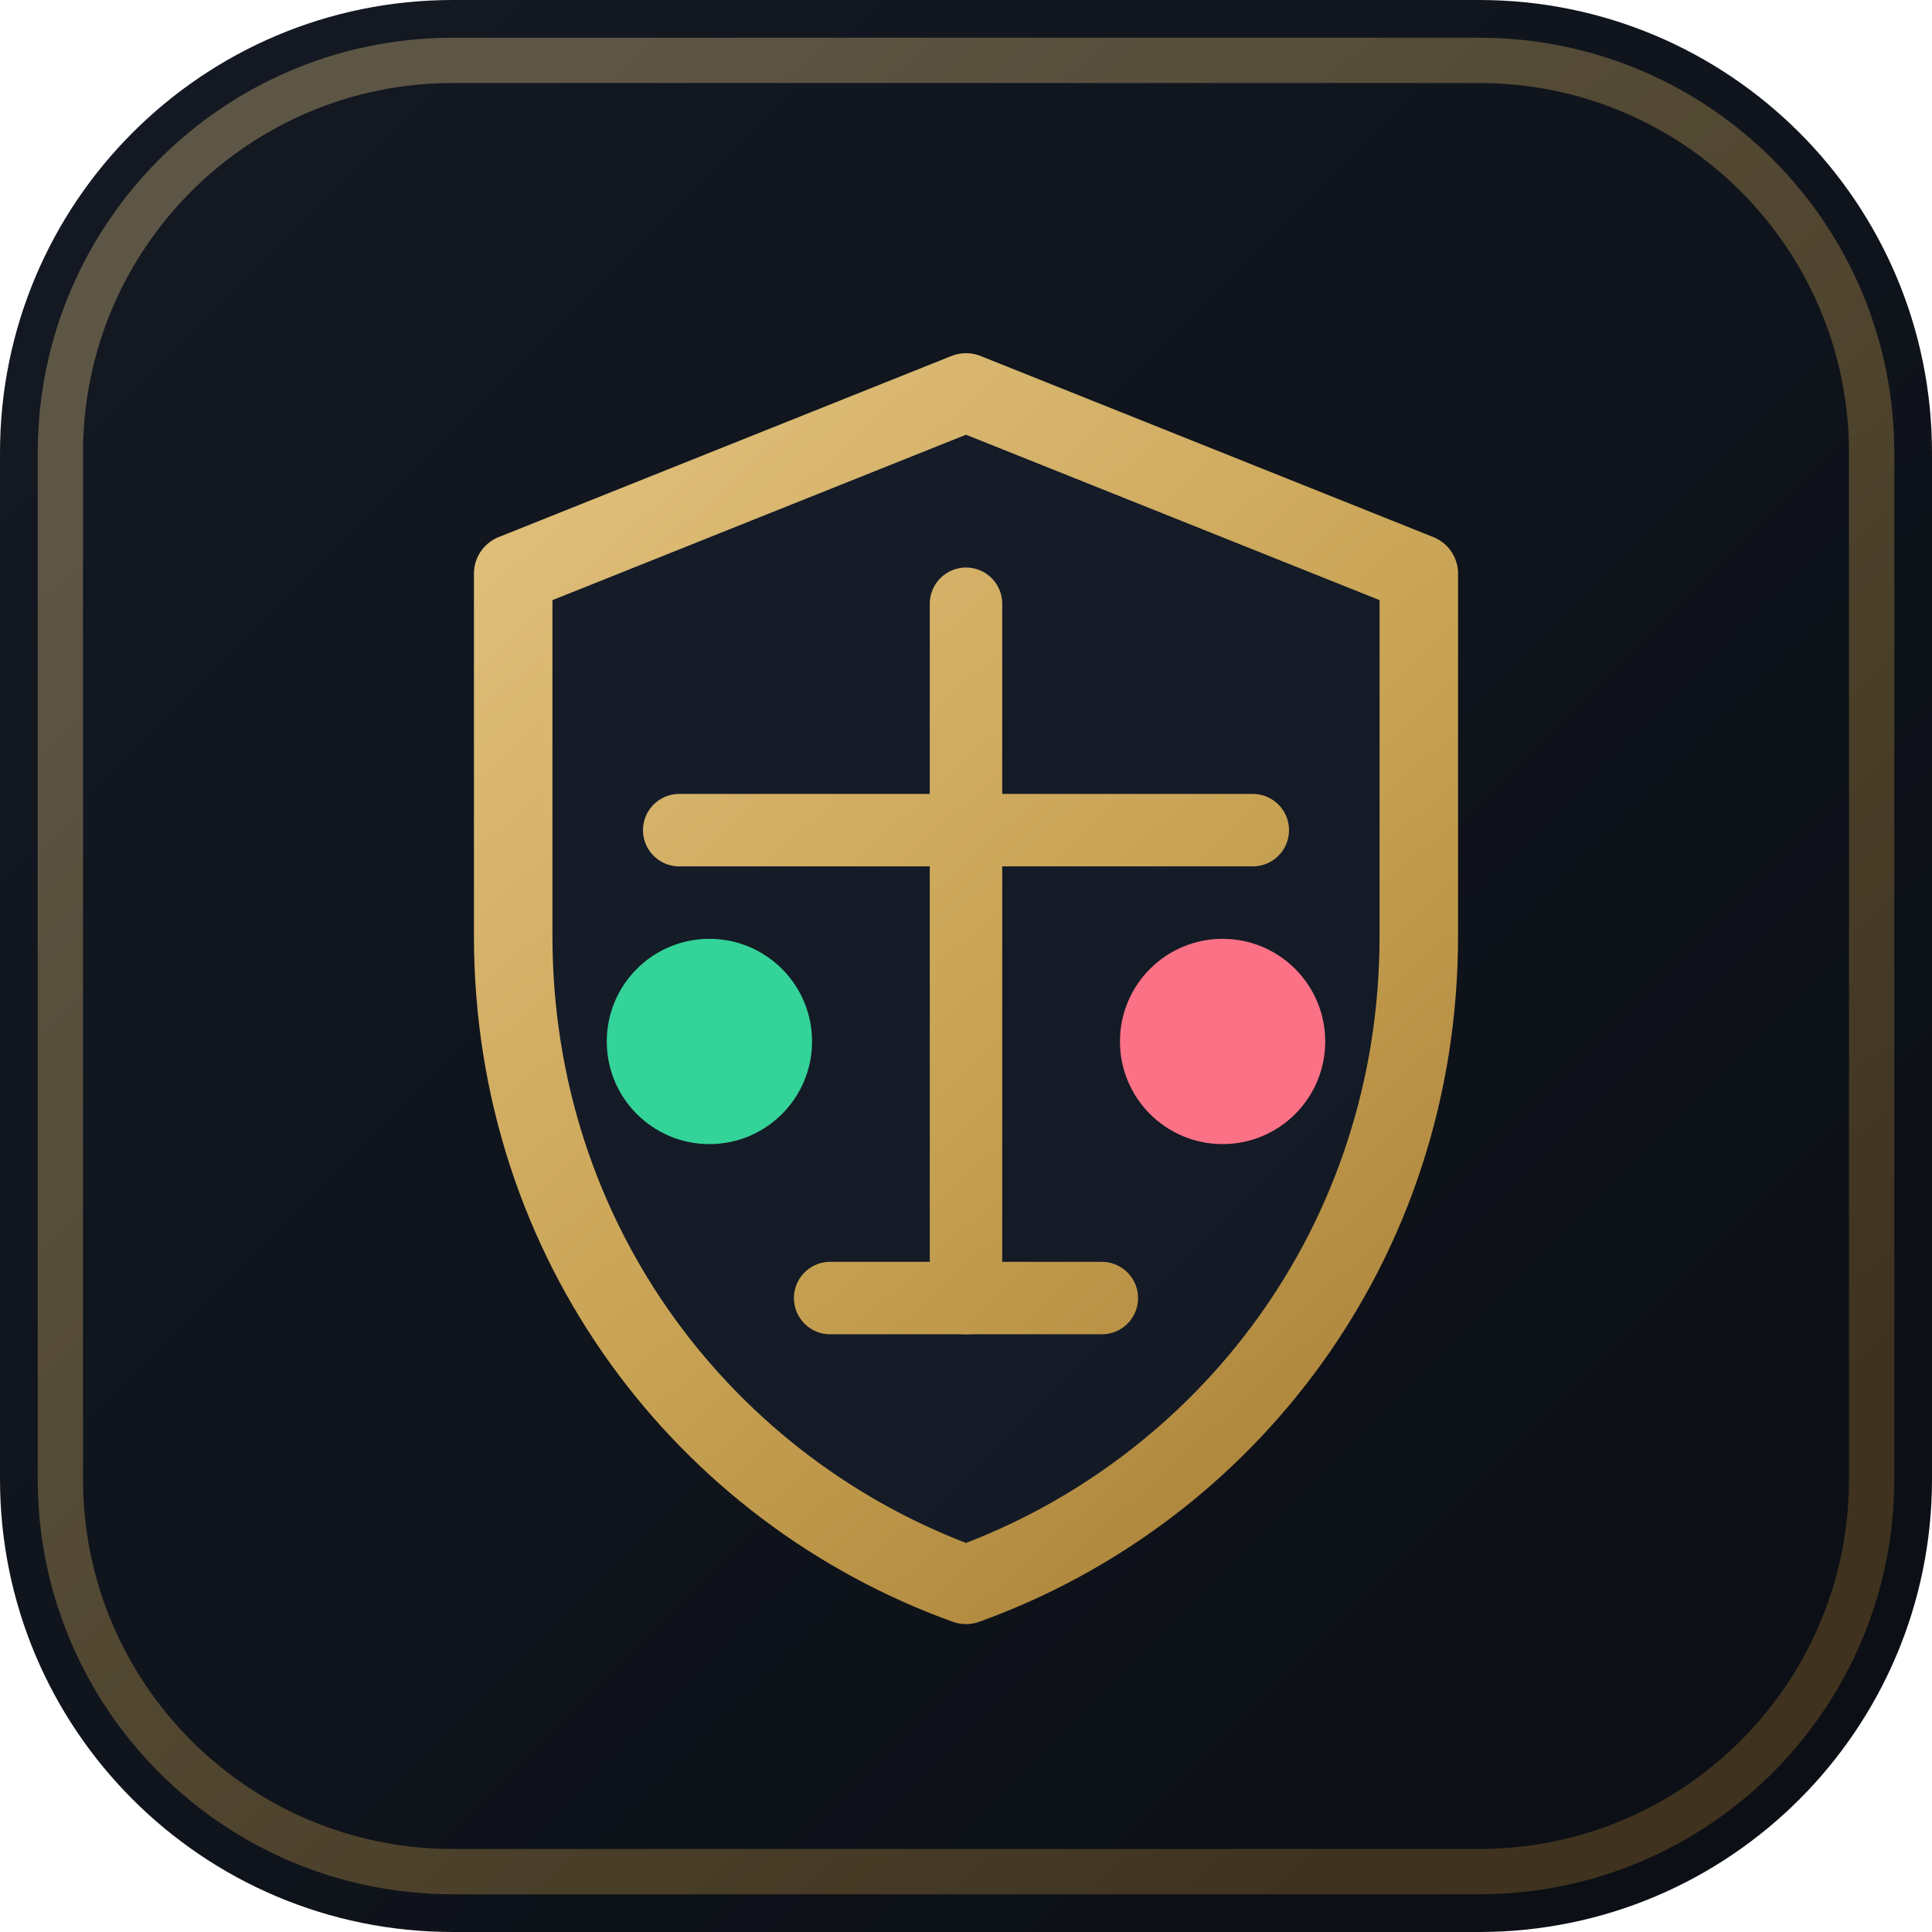
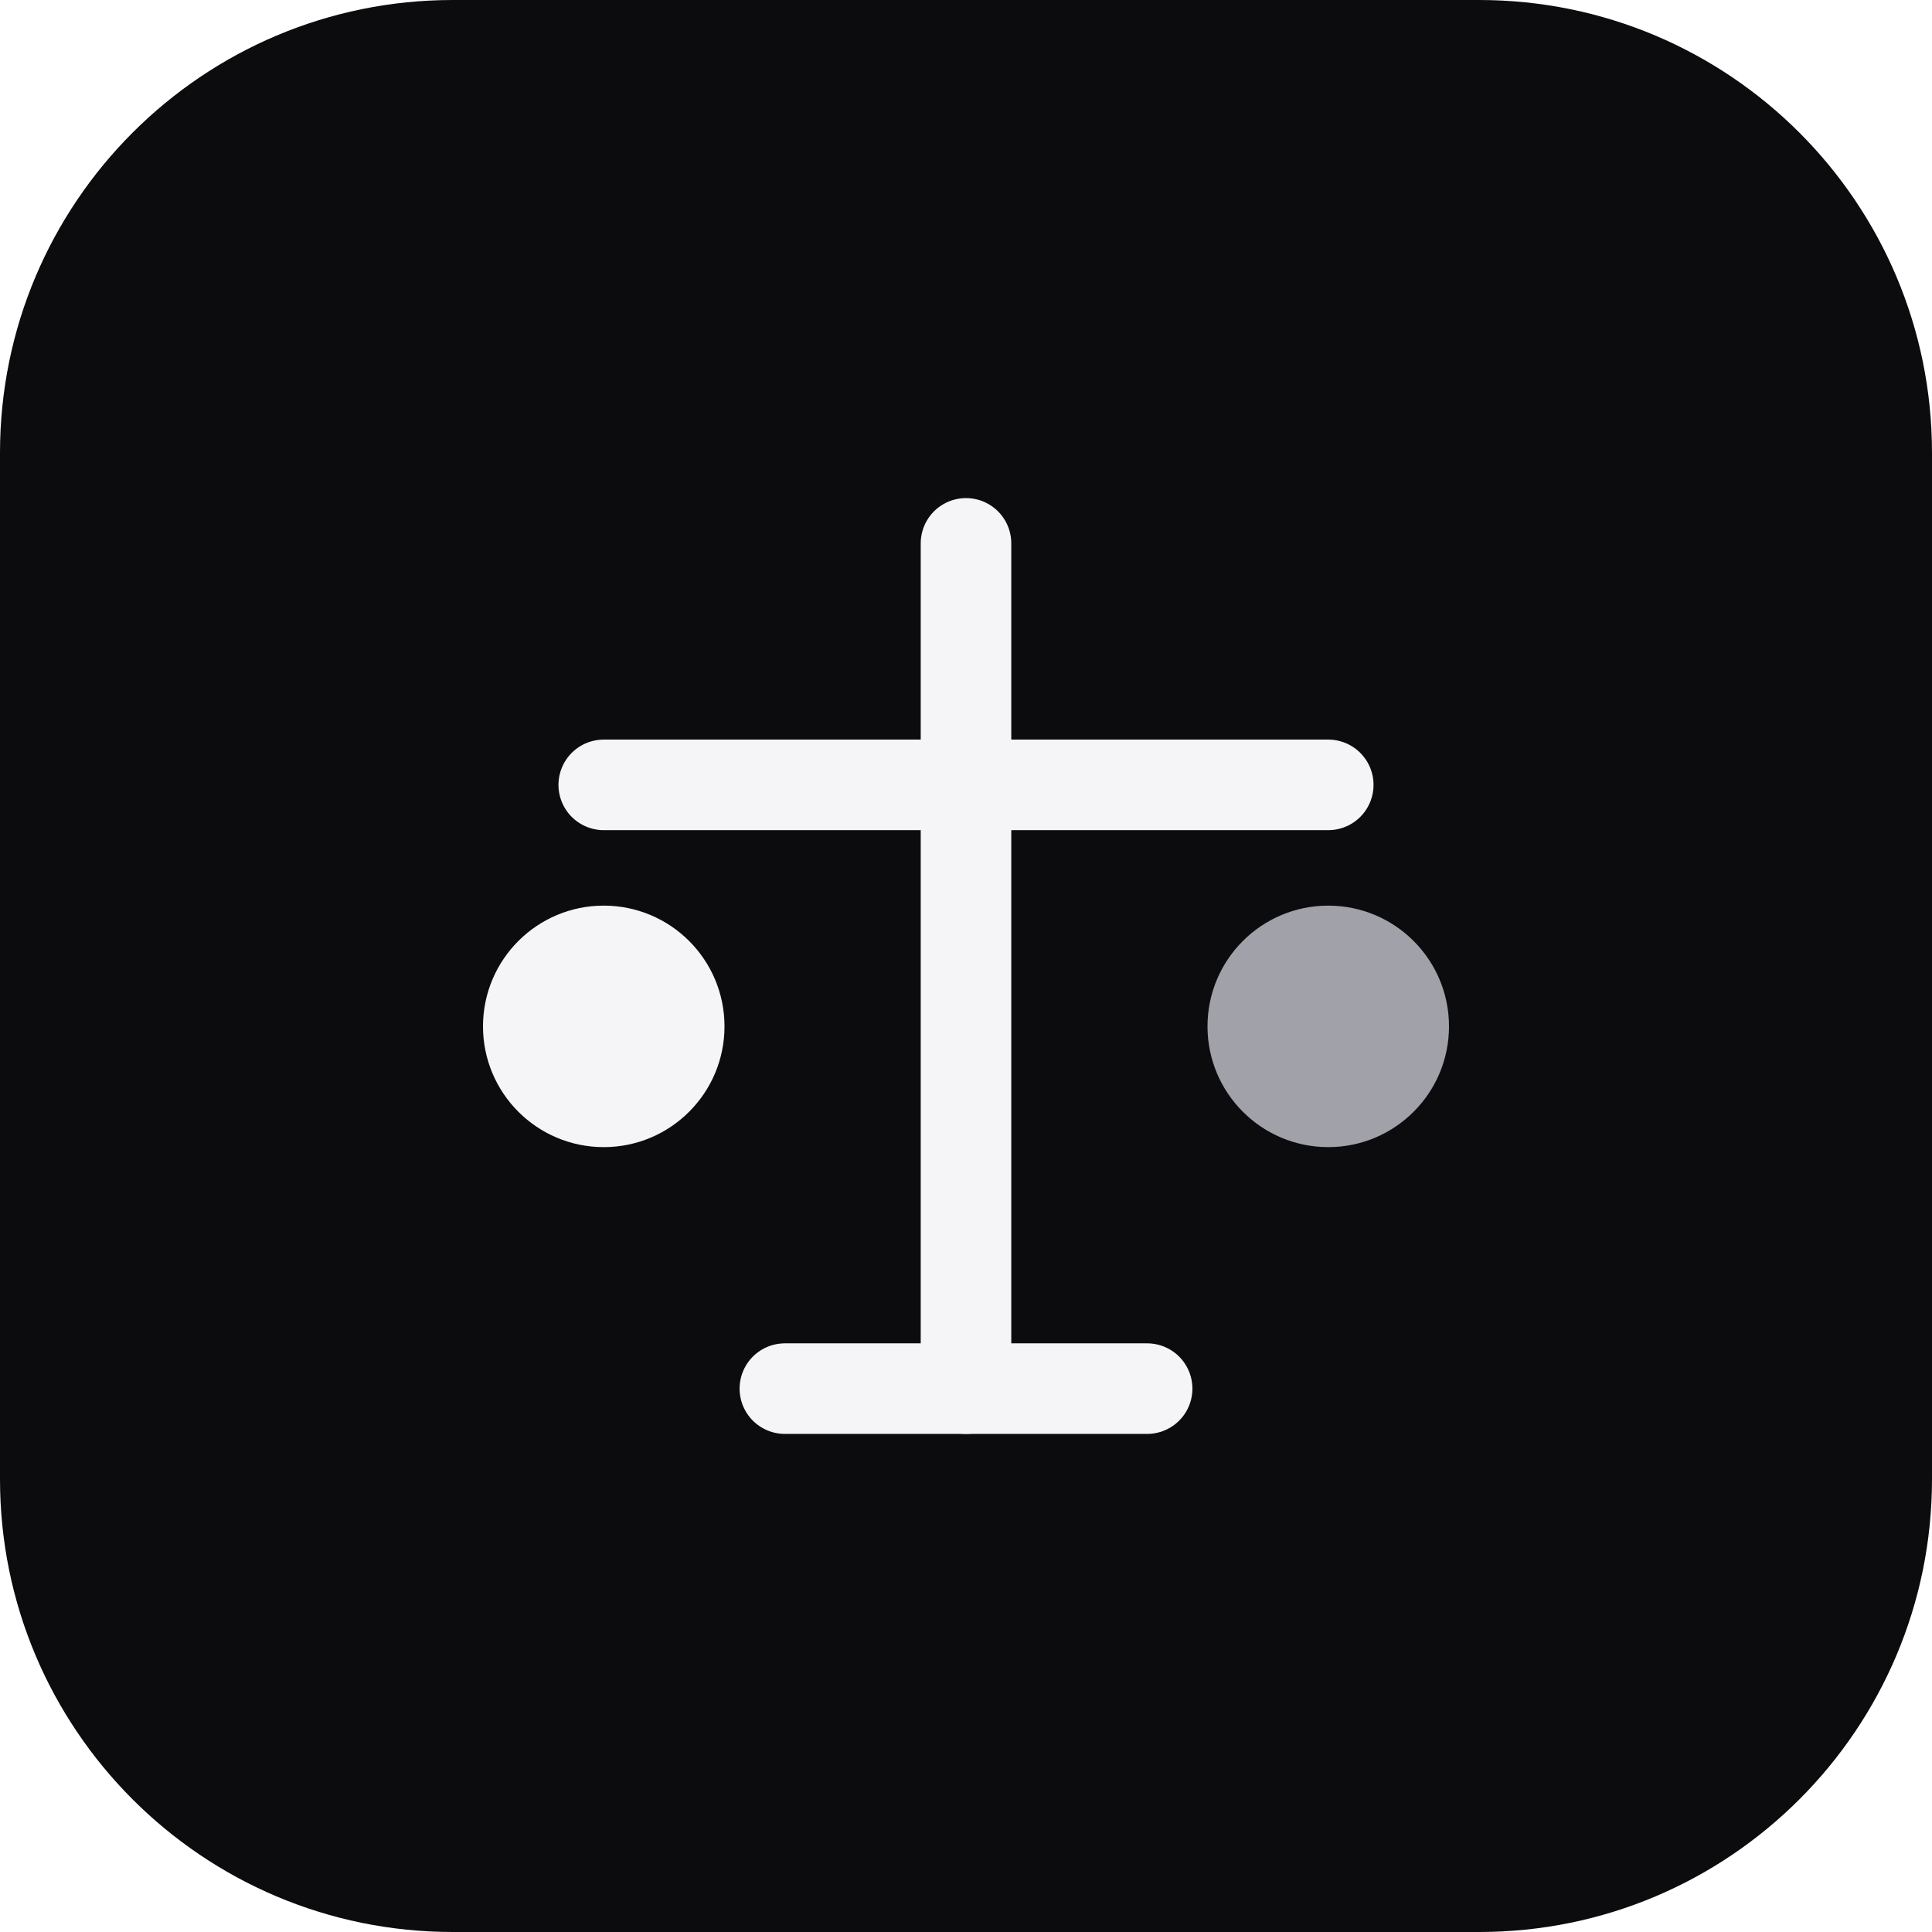
<svg xmlns="http://www.w3.org/2000/svg" viewBox="0 0 64 64" fill="none">
-   <defs>
-     <linearGradient id="bg" x1="0" y1="0" x2="64" y2="64" gradientUnits="userSpaceOnUse">
-       <stop offset="0%" stop-color="#141923" />
-       <stop offset="100%" stop-color="#0B0E14" />
-     </linearGradient>
-     <linearGradient id="brass" x1="12" y1="10" x2="52" y2="54" gradientUnits="userSpaceOnUse">
-       <stop offset="0%" stop-color="#E7C888" />
-       <stop offset="55%" stop-color="#C8A253" />
-       <stop offset="100%" stop-color="#9E7630" />
-     </linearGradient>
-   </defs>
-   <rect width="64" height="64" rx="15" fill="url(#bg)" />
-   <rect x="2" y="2" width="60" height="60" rx="13" stroke="url(#brass)" stroke-opacity="0.35" stroke-width="1.5" />
-   <path d="M32 13L47 19V31C47 41.2 40.6 49.4 32 52.5C23.4 49.4 17 41.2 17 31V19L32 13Z" stroke="url(#brass)" stroke-width="2.6" stroke-linejoin="round" fill="#181E2B" fill-opacity="0.7" />
-   <path d="M32 20V43" stroke="url(#brass)" stroke-width="2.4" stroke-linecap="round" />
-   <path d="M22.5 27.5H41.5" stroke="url(#brass)" stroke-width="2.4" stroke-linecap="round" />
-   <circle cx="23.5" cy="34.5" r="3.4" fill="#34D399" />
-   <circle cx="40.5" cy="34.5" r="3.4" fill="#FB7185" />
-   <path d="M27.5 43H36.5" stroke="url(#brass)" stroke-width="2.4" stroke-linecap="round" />
+   <rect width="64" height="64" rx="15" fill="#0C0C0E" />
+   <path d="M32 18V46" stroke="#F5F5F7" stroke-width="3" stroke-linecap="round" />
+   <path d="M20 26H44" stroke="#F5F5F7" stroke-width="3" stroke-linecap="round" />
+   <path d="M26 46H38" stroke="#F5F5F7" stroke-width="3" stroke-linecap="round" />
+   <circle cx="20" cy="34" r="4" fill="#F5F5F7" />
+   <circle cx="44" cy="34" r="4" fill="#A1A1AA" />
</svg>
